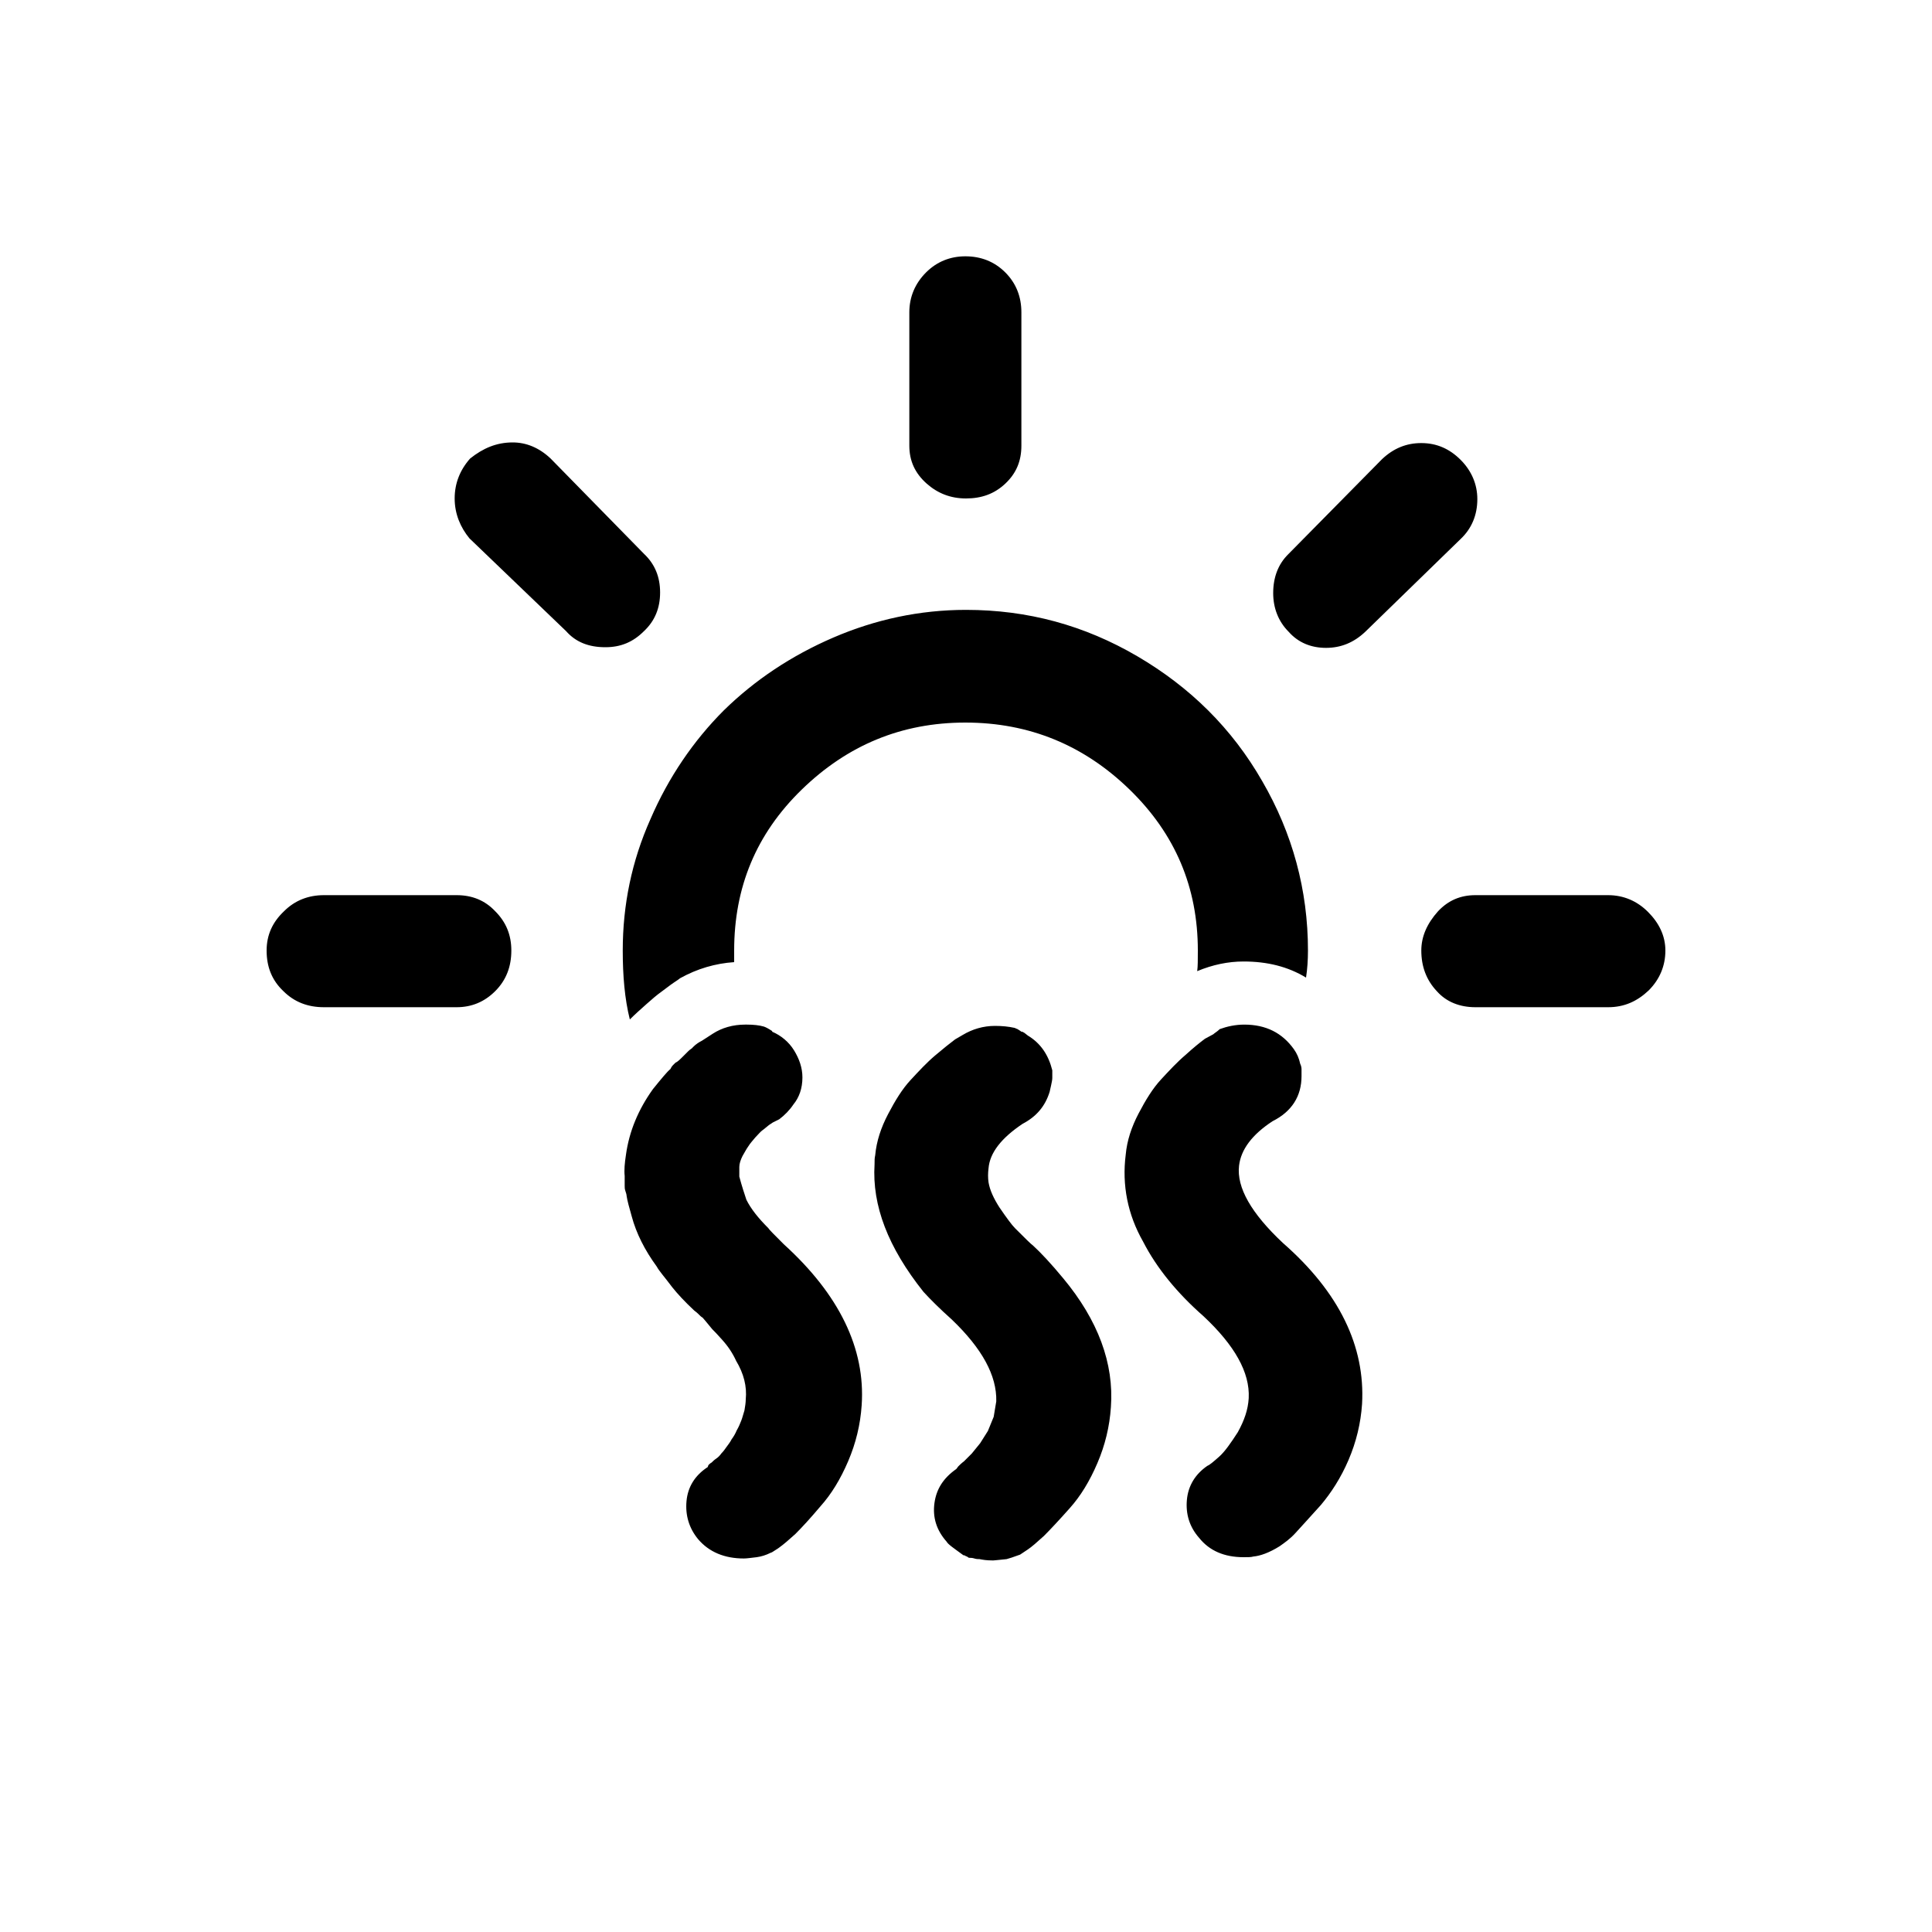
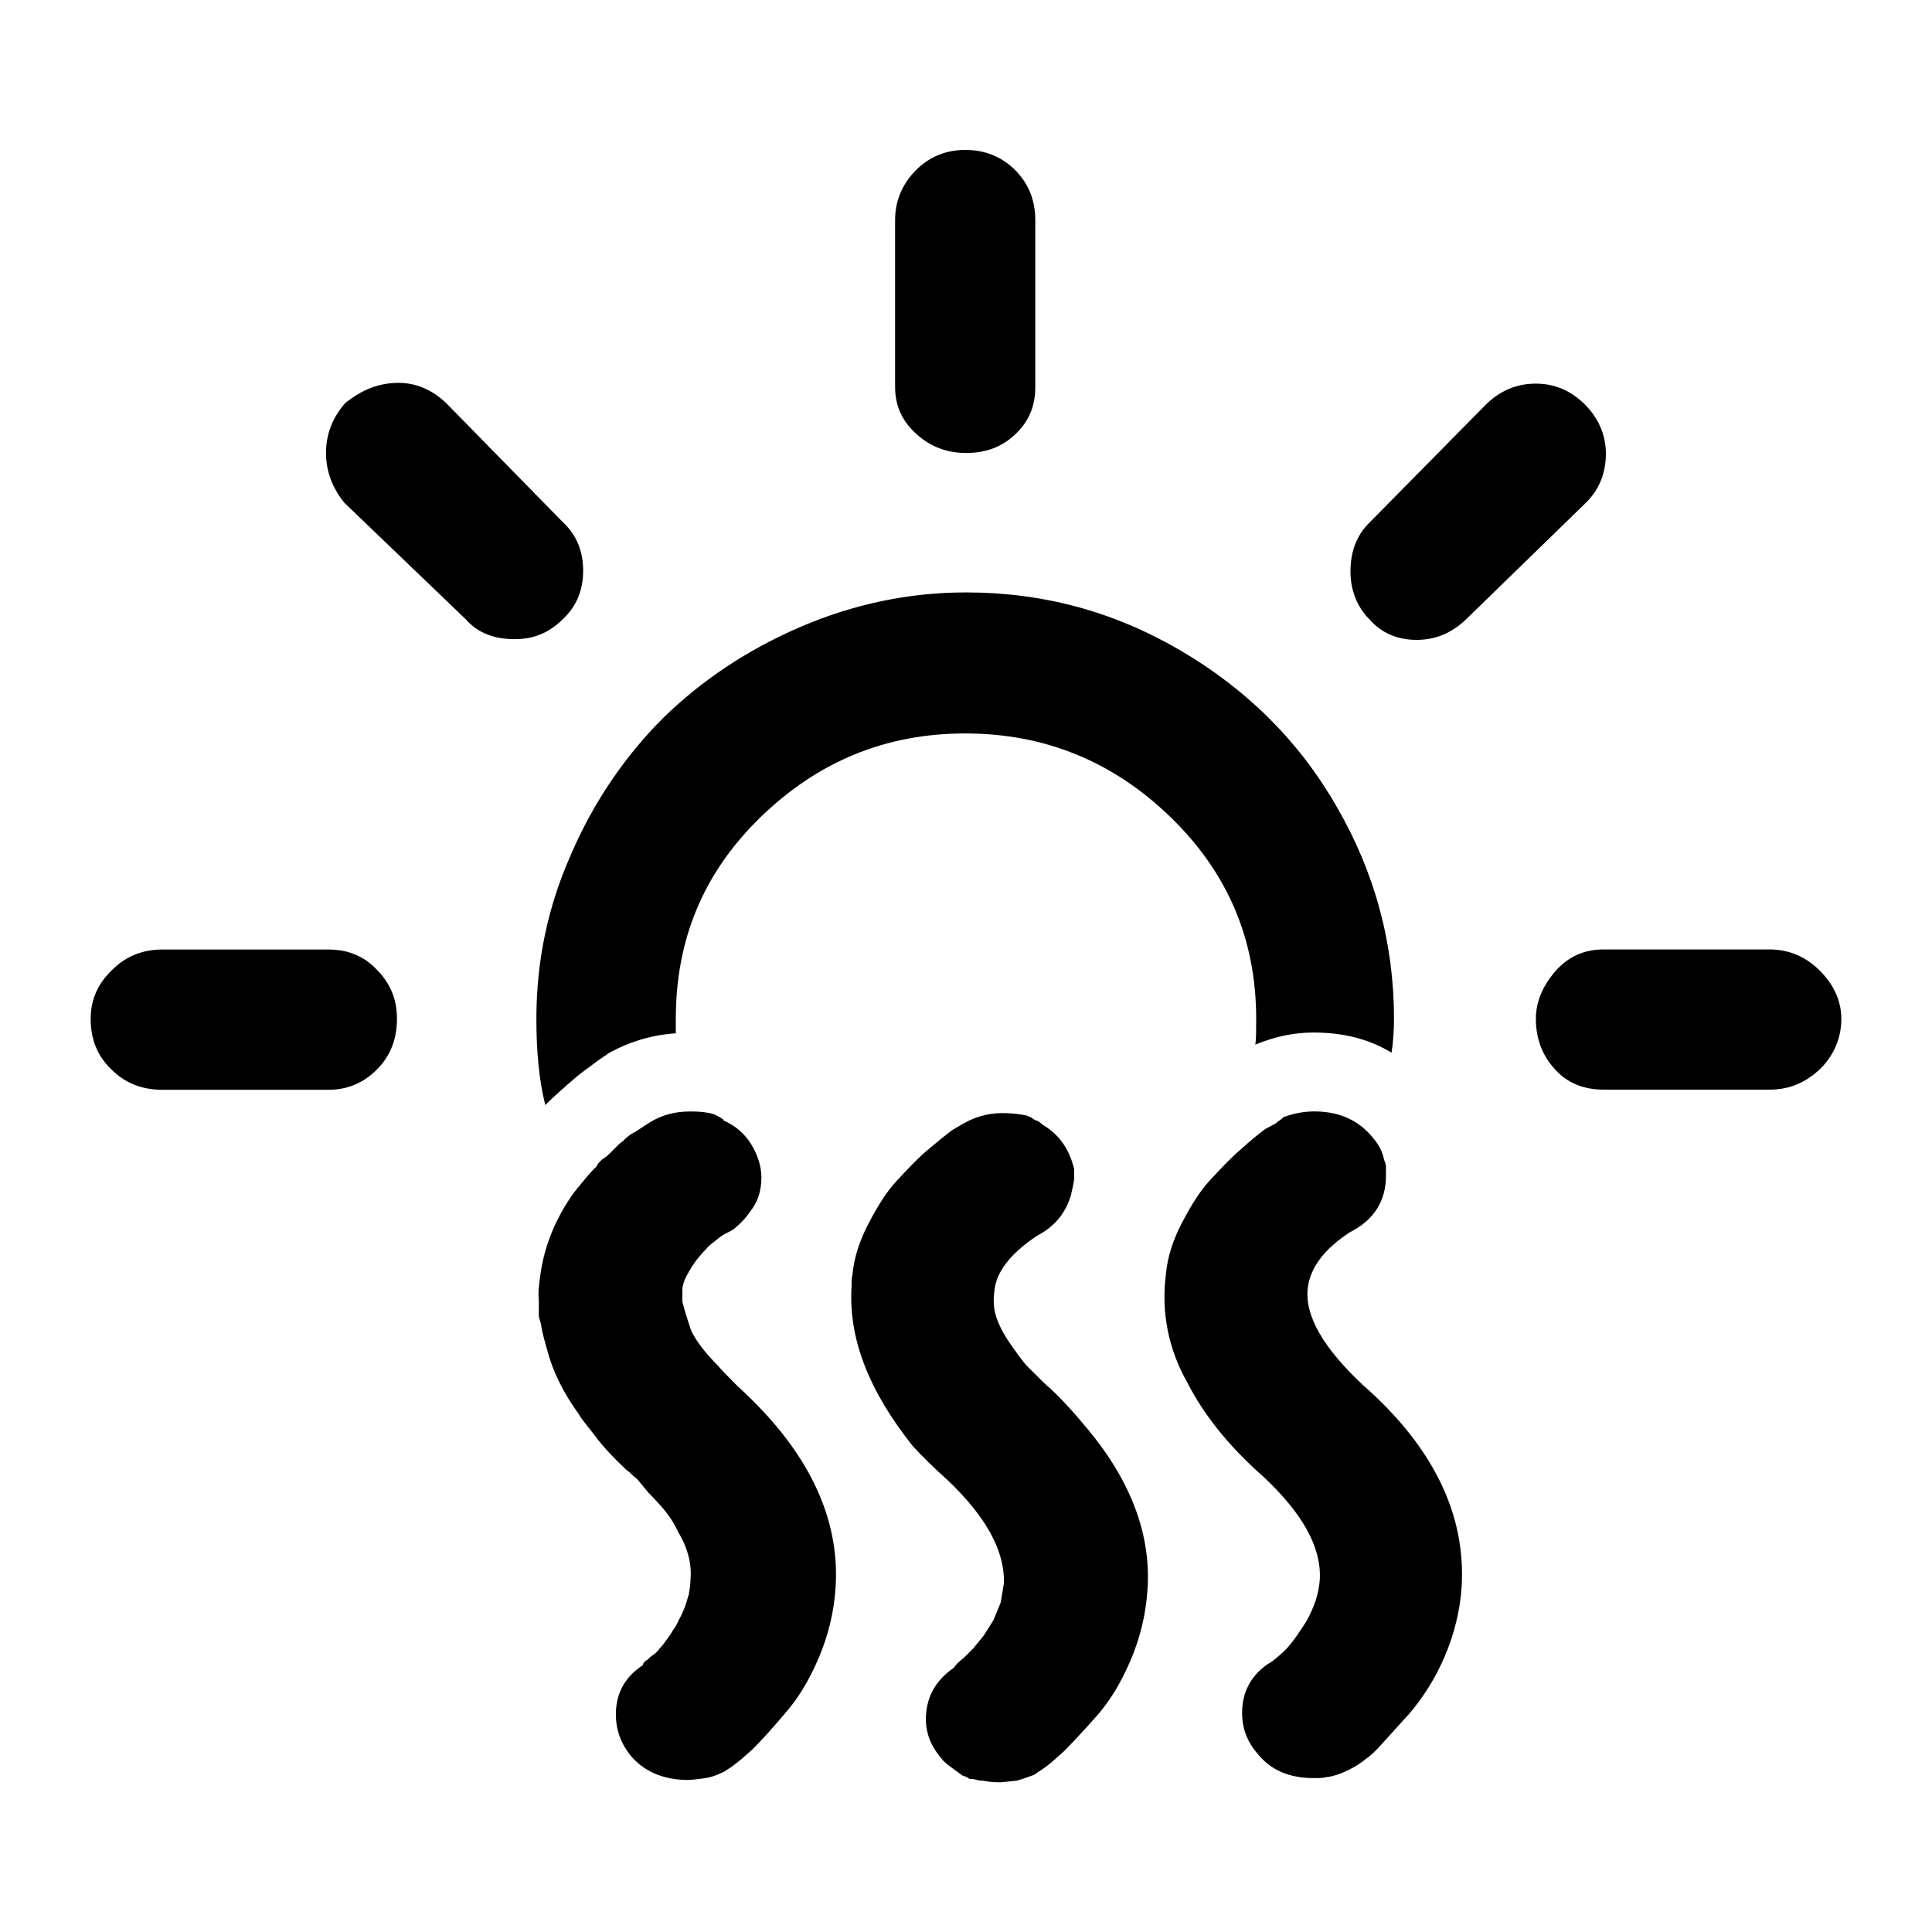
<svg xmlns="http://www.w3.org/2000/svg" version="1.1" id="Layer_1" x="0px" y="0px" viewBox="0 0 30 30" style="enable-background:new 0 0 30 30;" xml:space="preserve">
-   <path d="M4.14,14.76c0-0.24,0.09-0.44,0.27-0.61c0.17-0.17,0.38-0.25,0.62-0.25h2.06c0.24,0,0.44,0.08,0.6,0.25  c0.17,0.17,0.25,0.37,0.25,0.61c0,0.25-0.08,0.46-0.25,0.63c-0.17,0.17-0.37,0.25-0.6,0.25H5.03c-0.25,0-0.46-0.08-0.63-0.25  C4.22,15.22,4.14,15.01,4.14,14.76z M7.06,7.74c0-0.23,0.08-0.44,0.24-0.62C7.5,6.96,7.71,6.87,7.96,6.87  c0.21,0,0.41,0.08,0.59,0.25l1.45,1.48c0.17,0.16,0.25,0.36,0.25,0.6c0,0.24-0.08,0.44-0.25,0.6c-0.17,0.17-0.36,0.25-0.6,0.25  c-0.26,0-0.46-0.08-0.61-0.25l-1.5-1.44C7.15,8.19,7.06,7.98,7.06,7.74z M9.67,14.76c0-0.71,0.14-1.39,0.43-2.04  c0.28-0.65,0.67-1.22,1.14-1.69c0.48-0.47,1.05-0.85,1.7-1.13S14.28,9.47,15,9.47c0.96,0,1.84,0.24,2.66,0.72  c0.82,0.48,1.47,1.12,1.94,1.94c0.47,0.81,0.71,1.69,0.71,2.63c0,0.15-0.01,0.29-0.03,0.42c-0.28-0.17-0.6-0.25-0.97-0.25  c-0.24,0-0.48,0.05-0.72,0.15c0.01-0.07,0.01-0.18,0.01-0.32c0-0.98-0.35-1.81-1.06-2.5c-0.71-0.69-1.56-1.04-2.55-1.04  c-0.99,0-1.83,0.35-2.54,1.04s-1.05,1.52-1.05,2.5v0.18c-0.29,0.02-0.57,0.1-0.84,0.25c-0.01,0.01-0.04,0.03-0.1,0.07  s-0.12,0.09-0.19,0.14s-0.14,0.11-0.23,0.19s-0.18,0.16-0.26,0.24C9.7,15.51,9.67,15.15,9.67,14.76z M9.7,18.41v-0.15  c-0.01-0.09,0-0.2,0.02-0.33c0.05-0.36,0.19-0.7,0.42-1.02c0.13-0.16,0.22-0.27,0.27-0.31c0.01-0.02,0.02-0.04,0.04-0.06l0.04-0.04  c0.03-0.01,0.07-0.05,0.12-0.1c0.02-0.02,0.05-0.05,0.08-0.08s0.06-0.04,0.07-0.06c0.05-0.05,0.1-0.08,0.14-0.1l0.17-0.11  c0.14-0.09,0.31-0.14,0.5-0.14h0.03c0.1,0,0.19,0.01,0.26,0.03c0.03,0.01,0.07,0.03,0.13,0.07v0.01c0.14,0.06,0.26,0.16,0.34,0.29  c0.08,0.13,0.13,0.27,0.13,0.42c0,0.17-0.05,0.31-0.14,0.42c-0.06,0.09-0.14,0.17-0.22,0.23c-0.02,0.01-0.04,0.02-0.06,0.03  c-0.02,0.01-0.04,0.02-0.04,0.02l-0.06,0.04c-0.04,0.03-0.07,0.06-0.1,0.08s-0.06,0.06-0.11,0.11c-0.04,0.05-0.08,0.09-0.11,0.14  c-0.03,0.04-0.06,0.1-0.09,0.15c-0.03,0.06-0.05,0.12-0.05,0.17v0.15c0.04,0.15,0.08,0.27,0.11,0.36c0.07,0.14,0.18,0.28,0.34,0.44  c0.01,0.02,0.09,0.1,0.24,0.25c0.86,0.78,1.27,1.62,1.21,2.5c-0.02,0.3-0.09,0.59-0.21,0.87c-0.12,0.28-0.26,0.51-0.43,0.7  c-0.16,0.19-0.29,0.33-0.39,0.43c-0.1,0.09-0.18,0.16-0.25,0.21c-0.01,0.01-0.03,0.02-0.06,0.04c-0.03,0.02-0.06,0.04-0.07,0.04  c-0.08,0.04-0.15,0.06-0.22,0.07c-0.09,0.01-0.15,0.02-0.2,0.02c-0.3,0-0.54-0.1-0.71-0.3c-0.14-0.17-0.2-0.37-0.18-0.59  c0.02-0.22,0.13-0.4,0.33-0.53L11,22.75c0.01-0.01,0.03-0.03,0.05-0.04c0.02-0.02,0.04-0.04,0.07-0.06  c0.03-0.02,0.06-0.05,0.08-0.08c0.03-0.03,0.06-0.07,0.08-0.1c0.03-0.04,0.06-0.08,0.08-0.12c0.03-0.04,0.06-0.09,0.08-0.14  c0.03-0.05,0.05-0.1,0.07-0.15c0.02-0.05,0.03-0.1,0.05-0.16c0.01-0.06,0.02-0.12,0.02-0.17c0.02-0.2-0.03-0.4-0.15-0.6  c-0.05-0.11-0.12-0.22-0.22-0.33c-0.07-0.08-0.12-0.13-0.15-0.16c-0.09-0.11-0.14-0.17-0.15-0.18c-0.02-0.01-0.04-0.03-0.07-0.06  s-0.05-0.04-0.06-0.05c-0.15-0.14-0.26-0.26-0.34-0.36c-0.12-0.16-0.21-0.26-0.24-0.32c-0.19-0.26-0.32-0.52-0.39-0.78  c-0.04-0.14-0.07-0.25-0.08-0.32c0-0.02-0.01-0.05-0.02-0.08S9.7,18.44,9.7,18.41z M13.58,18.08c0-0.06,0-0.1,0.01-0.14  c0.02-0.22,0.09-0.43,0.2-0.64c0.11-0.21,0.22-0.39,0.35-0.53c0.13-0.14,0.25-0.27,0.38-0.38s0.23-0.19,0.31-0.25l0.12-0.07  c0.15-0.09,0.32-0.14,0.5-0.14c0.11,0,0.21,0.01,0.3,0.03c0.01,0,0.02,0.01,0.05,0.02c0.03,0.02,0.05,0.03,0.06,0.04  c0.01,0,0.02,0,0.03,0.01c0.01,0,0.03,0.02,0.07,0.05c0.2,0.12,0.32,0.3,0.38,0.54c0,0.02,0,0.04,0,0.07c0,0.02,0,0.04,0,0.05  c0,0.03-0.01,0.07-0.02,0.12s-0.02,0.08-0.02,0.09c-0.07,0.23-0.21,0.39-0.42,0.5c-0.33,0.22-0.51,0.45-0.53,0.69  c-0.01,0.08-0.01,0.15,0,0.22c0.02,0.12,0.08,0.25,0.17,0.39c0.11,0.16,0.19,0.27,0.24,0.32c0.16,0.16,0.25,0.25,0.28,0.27  c0.12,0.11,0.28,0.28,0.47,0.51c0.54,0.65,0.79,1.32,0.74,2c-0.02,0.3-0.09,0.59-0.21,0.87c-0.12,0.28-0.26,0.51-0.43,0.7  c-0.16,0.18-0.3,0.33-0.4,0.43c-0.11,0.1-0.19,0.17-0.25,0.21l-0.12,0.08c-0.11,0.04-0.17,0.06-0.21,0.07  c-0.11,0.01-0.18,0.02-0.2,0.02h-0.03c-0.08,0-0.14-0.01-0.19-0.02c-0.02,0-0.05,0-0.08-0.01c-0.03-0.01-0.06-0.01-0.07-0.01  c-0.01,0-0.02,0-0.03-0.01c-0.01-0.01-0.02-0.01-0.04-0.02c-0.01-0.01-0.02-0.01-0.03-0.01c-0.15-0.11-0.24-0.17-0.26-0.21  c-0.16-0.18-0.22-0.38-0.19-0.6c0.03-0.22,0.14-0.39,0.34-0.53l0.03-0.04c0.02-0.02,0.05-0.05,0.09-0.08l0.12-0.12l0.13-0.16  l0.12-0.19l0.09-0.22l0.04-0.24c0.01-0.4-0.22-0.82-0.69-1.27c-0.19-0.17-0.33-0.31-0.44-0.43C13.79,19.37,13.54,18.72,13.58,18.08z   M14.12,6.92V4.85c0-0.24,0.09-0.45,0.26-0.62c0.17-0.17,0.38-0.25,0.61-0.25c0.24,0,0.45,0.08,0.62,0.25  c0.17,0.17,0.25,0.38,0.25,0.62v2.07c0,0.24-0.08,0.43-0.25,0.59S15.24,7.74,15,7.74c-0.24,0-0.44-0.08-0.61-0.23  C14.21,7.35,14.12,7.16,14.12,6.92z M17.48,17.93c0.02-0.22,0.09-0.43,0.2-0.64c0.11-0.21,0.22-0.39,0.35-0.53  c0.13-0.14,0.25-0.27,0.38-0.38c0.12-0.11,0.22-0.19,0.3-0.25l0.13-0.07c0.02-0.02,0.06-0.04,0.1-0.08  c0.11-0.04,0.24-0.07,0.38-0.07c0.34,0,0.59,0.13,0.77,0.38c0.05,0.07,0.08,0.14,0.1,0.23c0.01,0.02,0.02,0.05,0.02,0.08v0.11  c0,0.31-0.15,0.55-0.45,0.7c-0.32,0.21-0.49,0.44-0.52,0.69c-0.04,0.34,0.19,0.74,0.68,1.2c0.88,0.77,1.28,1.61,1.23,2.5  c-0.02,0.3-0.09,0.59-0.21,0.87c-0.12,0.28-0.27,0.51-0.43,0.7c-0.17,0.19-0.3,0.33-0.39,0.43s-0.18,0.16-0.25,0.21  c-0.16,0.1-0.3,0.15-0.41,0.16c-0.03,0.01-0.08,0.01-0.15,0.01c-0.3,0-0.53-0.1-0.69-0.3c-0.15-0.17-0.21-0.37-0.19-0.59  s0.13-0.4,0.32-0.53c0.03-0.01,0.09-0.06,0.18-0.14s0.18-0.21,0.29-0.38c0.1-0.18,0.16-0.35,0.17-0.53c0.02-0.4-0.22-0.82-0.7-1.27  c-0.41-0.36-0.73-0.75-0.94-1.16C17.51,18.86,17.42,18.4,17.48,17.93z M19.77,9.21c0-0.25,0.08-0.45,0.23-0.6l1.46-1.48  c0.18-0.17,0.38-0.25,0.61-0.25c0.24,0,0.44,0.09,0.61,0.26s0.26,0.38,0.26,0.61c0,0.25-0.09,0.46-0.26,0.62l-1.48,1.44  c-0.18,0.17-0.38,0.25-0.61,0.25c-0.23,0-0.43-0.08-0.58-0.25C19.85,9.65,19.77,9.44,19.77,9.21z M22.07,14.76  c0-0.22,0.09-0.42,0.26-0.61c0.16-0.17,0.35-0.25,0.58-0.25h2.06c0.24,0,0.45,0.09,0.62,0.26s0.27,0.37,0.27,0.6  c0,0.24-0.09,0.45-0.26,0.62c-0.18,0.17-0.38,0.26-0.63,0.26h-2.06c-0.24,0-0.45-0.08-0.6-0.25C22.15,15.22,22.07,15.01,22.07,14.76  z" />
+   <defs id="defs1" />
+   <path d="m 1.408,15.82 c 0,-0.3 0.113,-0.551 0.338,-0.763 0.213,-0.213 0.476,-0.313 0.776,-0.313 h 2.578 c 0.3,0 0.551,0.1 0.751,0.313 0.213,0.213 0.313,0.463 0.313,0.763 0,0.313 -0.1,0.576 -0.313,0.789 -0.213,0.213 -0.463,0.313 -0.751,0.313 H 2.522 c -0.313,0 -0.576,-0.1 -0.789,-0.313 C 1.508,16.396 1.408,16.133 1.408,15.82 Z M 5.062,7.034 c 0,-0.288 0.1,-0.551 0.3,-0.776 C 5.613,6.057 5.876,5.945 6.189,5.945 c 0.263,0 0.513,0.1 0.738,0.313 l 1.815,1.852 c 0.213,0.2 0.313,0.451 0.313,0.751 0,0.3 -0.1,0.551 -0.313,0.751 -0.213,0.213 -0.451,0.313 -0.751,0.313 -0.325,0 -0.576,-0.1 -0.763,-0.313 L 5.35,7.81 C 5.175,7.597 5.062,7.334 5.062,7.034 Z m 3.267,8.786 c 0,-0.889 0.175,-1.74 0.538,-2.553 0.35,-0.814 0.839,-1.527 1.427,-2.115 0.601,-0.588 1.314,-1.064 2.128,-1.414 C 13.235,9.387 14.099,9.199 15,9.199 c 1.202,0 2.303,0.3 3.329,0.901 1.026,0.601 1.84,1.402 2.428,2.428 0.588,1.014 0.889,2.115 0.889,3.292 0,0.188 -0.013,0.363 -0.038,0.526 -0.35,-0.213 -0.751,-0.313 -1.214,-0.313 -0.3,0 -0.601,0.063 -0.901,0.188 0.013,-0.088 0.013,-0.225 0.013,-0.401 0,-1.227 -0.438,-2.265 -1.327,-3.129 -0.889,-0.864 -1.952,-1.302 -3.192,-1.302 -1.239,0 -2.29,0.438 -3.179,1.302 -0.889,0.864 -1.314,1.902 -1.314,3.129 v 0.225 c -0.363,0.025 -0.713,0.125 -1.051,0.313 -0.013,0.013 -0.05,0.038 -0.125,0.088 -0.075,0.05 -0.15,0.113 -0.238,0.175 -0.088,0.063 -0.175,0.138 -0.288,0.238 C 8.679,16.959 8.567,17.059 8.467,17.159 8.367,16.758 8.329,16.308 8.329,15.82 Z m 0.038,4.568 v -0.188 c -0.013,-0.113 0,-0.25 0.025,-0.413 0.063,-0.451 0.238,-0.876 0.526,-1.277 0.163,-0.2 0.275,-0.338 0.338,-0.388 0.013,-0.025 0.025,-0.05 0.05,-0.075 l 0.05,-0.05 c 0.038,-0.013 0.088,-0.063 0.15,-0.125 0.025,-0.025 0.063,-0.063 0.1,-0.1 0.038,-0.038 0.075,-0.05 0.088,-0.075 0.063,-0.063 0.125,-0.1 0.175,-0.125 l 0.213,-0.138 c 0.175,-0.113 0.388,-0.175 0.626,-0.175 h 0.038 c 0.125,0 0.238,0.013 0.325,0.038 0.038,0.013 0.088,0.038 0.163,0.088 v 0.013 c 0.175,0.075 0.325,0.2 0.426,0.363 0.1,0.163 0.163,0.338 0.163,0.526 0,0.213 -0.063,0.388 -0.175,0.526 -0.075,0.113 -0.175,0.213 -0.275,0.288 -0.025,0.013 -0.05,0.025 -0.075,0.038 -0.025,0.013 -0.05,0.025 -0.05,0.025 l -0.075,0.05 c -0.05,0.038 -0.088,0.075 -0.125,0.1 -0.038,0.025 -0.075,0.075 -0.138,0.138 -0.05,0.063 -0.1,0.113 -0.138,0.175 -0.038,0.05 -0.075,0.125 -0.113,0.188 -0.038,0.075 -0.063,0.15 -0.063,0.213 v 0.188 c 0.05,0.188 0.1,0.338 0.138,0.451 0.088,0.175 0.225,0.35 0.426,0.551 0.013,0.025 0.113,0.125 0.3,0.313 1.076,0.976 1.59,2.028 1.514,3.129 -0.025,0.375 -0.113,0.738 -0.263,1.089 -0.15,0.35 -0.325,0.638 -0.538,0.876 -0.2,0.238 -0.363,0.413 -0.488,0.538 -0.125,0.113 -0.225,0.2 -0.313,0.263 -0.013,0.013 -0.038,0.025 -0.075,0.05 -0.038,0.025 -0.075,0.05 -0.088,0.05 -0.1,0.05 -0.188,0.075 -0.275,0.088 -0.113,0.013 -0.188,0.025 -0.25,0.025 -0.375,0 -0.676,-0.125 -0.889,-0.375 C 9.618,27.047 9.543,26.796 9.568,26.521 c 0.025,-0.275 0.163,-0.501 0.413,-0.663 l 0.013,-0.038 c 0.013,-0.013 0.038,-0.038 0.063,-0.05 0.025,-0.025 0.05,-0.05 0.088,-0.075 0.038,-0.025 0.075,-0.063 0.1,-0.1 0.038,-0.038 0.075,-0.088 0.1,-0.125 0.038,-0.05 0.075,-0.1 0.1,-0.15 0.038,-0.05 0.075,-0.113 0.1,-0.175 0.038,-0.063 0.063,-0.125 0.088,-0.188 0.025,-0.063 0.038,-0.125 0.063,-0.2 0.013,-0.075 0.025,-0.15 0.025,-0.213 0.025,-0.25 -0.038,-0.501 -0.188,-0.751 -0.063,-0.138 -0.15,-0.275 -0.275,-0.413 -0.088,-0.1 -0.15,-0.163 -0.188,-0.2 -0.113,-0.138 -0.175,-0.213 -0.188,-0.225 -0.025,-0.013 -0.05,-0.038 -0.088,-0.075 -0.038,-0.038 -0.063,-0.05 -0.075,-0.063 C 9.531,22.641 9.393,22.491 9.293,22.366 9.143,22.165 9.03,22.04 8.992,21.965 8.755,21.64 8.592,21.314 8.504,20.989 8.454,20.814 8.417,20.676 8.404,20.588 c 0,-0.025 -0.013,-0.063 -0.025,-0.1 -0.013,-0.038 -0.013,-0.063 -0.013,-0.1 z M 13.223,19.975 c 0,-0.075 0,-0.125 0.013,-0.175 0.025,-0.275 0.113,-0.538 0.25,-0.801 0.138,-0.263 0.275,-0.488 0.438,-0.663 0.163,-0.175 0.313,-0.338 0.476,-0.476 0.163,-0.138 0.288,-0.238 0.388,-0.313 l 0.15,-0.088 c 0.188,-0.113 0.401,-0.175 0.626,-0.175 0.138,0 0.263,0.013 0.375,0.038 0.013,0 0.025,0.013 0.063,0.025 0.038,0.025 0.063,0.038 0.075,0.05 0.013,0 0.025,0 0.038,0.013 0.013,0 0.038,0.025 0.088,0.063 0.25,0.15 0.401,0.375 0.476,0.676 0,0.025 0,0.05 0,0.088 0,0.025 0,0.05 0,0.063 0,0.038 -0.013,0.088 -0.025,0.15 -0.013,0.063 -0.025,0.1 -0.025,0.113 -0.088,0.288 -0.263,0.488 -0.526,0.626 -0.413,0.275 -0.638,0.563 -0.663,0.864 -0.013,0.1 -0.013,0.188 0,0.275 0.025,0.15 0.1,0.313 0.213,0.488 0.138,0.2 0.238,0.338 0.3,0.401 0.2,0.2 0.313,0.313 0.35,0.338 0.15,0.138 0.35,0.35 0.588,0.638 0.676,0.814 0.989,1.652 0.926,2.503 -0.025,0.375 -0.113,0.738 -0.263,1.089 -0.15,0.35 -0.325,0.638 -0.538,0.876 -0.2,0.225 -0.375,0.413 -0.501,0.538 -0.138,0.125 -0.238,0.213 -0.313,0.263 l -0.15,0.1 c -0.138,0.05 -0.213,0.075 -0.263,0.088 -0.138,0.013 -0.225,0.025 -0.25,0.025 h -0.038 c -0.1,0 -0.175,-0.013 -0.238,-0.025 -0.025,0 -0.063,0 -0.1,-0.013 -0.038,-0.013 -0.075,-0.013 -0.088,-0.013 -0.013,0 -0.025,0 -0.038,-0.013 -0.013,-0.013 -0.025,-0.013 -0.05,-0.025 -0.013,-0.013 -0.025,-0.013 -0.038,-0.013 -0.188,-0.138 -0.3,-0.213 -0.325,-0.263 -0.2,-0.225 -0.275,-0.476 -0.238,-0.751 0.038,-0.275 0.175,-0.488 0.426,-0.663 l 0.038,-0.05 c 0.025,-0.025 0.063,-0.063 0.113,-0.1 l 0.15,-0.15 0.163,-0.2 0.15,-0.238 0.113,-0.275 0.05,-0.3 c 0.013,-0.501 -0.275,-1.026 -0.864,-1.59 -0.238,-0.213 -0.413,-0.388 -0.551,-0.538 -0.688,-0.864 -1.001,-1.677 -0.951,-2.478 z M 13.899,6.007 V 3.417 c 0,-0.3 0.113,-0.563 0.325,-0.776 0.213,-0.213 0.476,-0.313 0.763,-0.313 0.3,0 0.563,0.1 0.776,0.313 0.213,0.213 0.313,0.476 0.313,0.776 v 2.591 c 0,0.3 -0.1,0.538 -0.313,0.738 C 15.551,6.946 15.3,7.034 15,7.034 c -0.3,0 -0.551,-0.1 -0.763,-0.288 -0.225,-0.2 -0.338,-0.438 -0.338,-0.738 z m 4.205,13.78 c 0.025,-0.275 0.113,-0.538 0.25,-0.801 0.138,-0.263 0.275,-0.488 0.438,-0.663 0.163,-0.175 0.313,-0.338 0.476,-0.476 0.15,-0.138 0.275,-0.238 0.375,-0.313 l 0.163,-0.088 c 0.025,-0.025 0.075,-0.05 0.125,-0.1 0.138,-0.05 0.3,-0.088 0.476,-0.088 0.426,0 0.738,0.163 0.964,0.476 0.063,0.088 0.1,0.175 0.125,0.288 0.013,0.025 0.025,0.063 0.025,0.1 v 0.138 c 0,0.388 -0.188,0.688 -0.563,0.876 -0.401,0.263 -0.613,0.551 -0.651,0.864 -0.05,0.426 0.238,0.926 0.851,1.502 1.101,0.964 1.602,2.015 1.539,3.129 -0.025,0.375 -0.113,0.738 -0.263,1.089 -0.15,0.35 -0.338,0.638 -0.538,0.876 -0.213,0.238 -0.375,0.413 -0.488,0.538 -0.113,0.125 -0.225,0.2 -0.313,0.263 -0.2,0.125 -0.375,0.188 -0.513,0.2 -0.038,0.013 -0.1,0.013 -0.188,0.013 -0.375,0 -0.663,-0.125 -0.864,-0.375 -0.188,-0.213 -0.263,-0.463 -0.238,-0.738 0.025,-0.275 0.163,-0.501 0.401,-0.663 0.038,-0.013 0.113,-0.075 0.225,-0.175 0.113,-0.1 0.225,-0.263 0.363,-0.476 0.125,-0.225 0.2,-0.438 0.213,-0.663 0.025,-0.501 -0.275,-1.026 -0.876,-1.59 -0.513,-0.451 -0.914,-0.939 -1.176,-1.452 -0.3,-0.526 -0.413,-1.101 -0.338,-1.69 z M 20.97,8.873 c 0,-0.313 0.1,-0.563 0.288,-0.751 l 1.827,-1.852 c 0.225,-0.213 0.476,-0.313 0.763,-0.313 0.3,0 0.551,0.113 0.763,0.325 0.213,0.213 0.325,0.476 0.325,0.763 0,0.313 -0.113,0.576 -0.325,0.776 l -1.852,1.802 c -0.225,0.213 -0.476,0.313 -0.763,0.313 -0.288,0 -0.538,-0.1 -0.726,-0.313 C 21.07,9.424 20.97,9.161 20.97,8.873 Z m 2.879,6.946 c 0,-0.275 0.113,-0.526 0.325,-0.763 0.2,-0.213 0.438,-0.313 0.726,-0.313 h 2.578 c 0.3,0 0.563,0.113 0.776,0.325 0.213,0.213 0.338,0.463 0.338,0.751 0,0.3 -0.113,0.563 -0.325,0.776 -0.225,0.213 -0.476,0.325 -0.789,0.325 h -2.578 c -0.3,0 -0.563,-0.1 -0.751,-0.313 -0.2,-0.213 -0.3,-0.476 -0.3,-0.789 z" id="path1" style="stroke-width:1.252" />
</svg>
